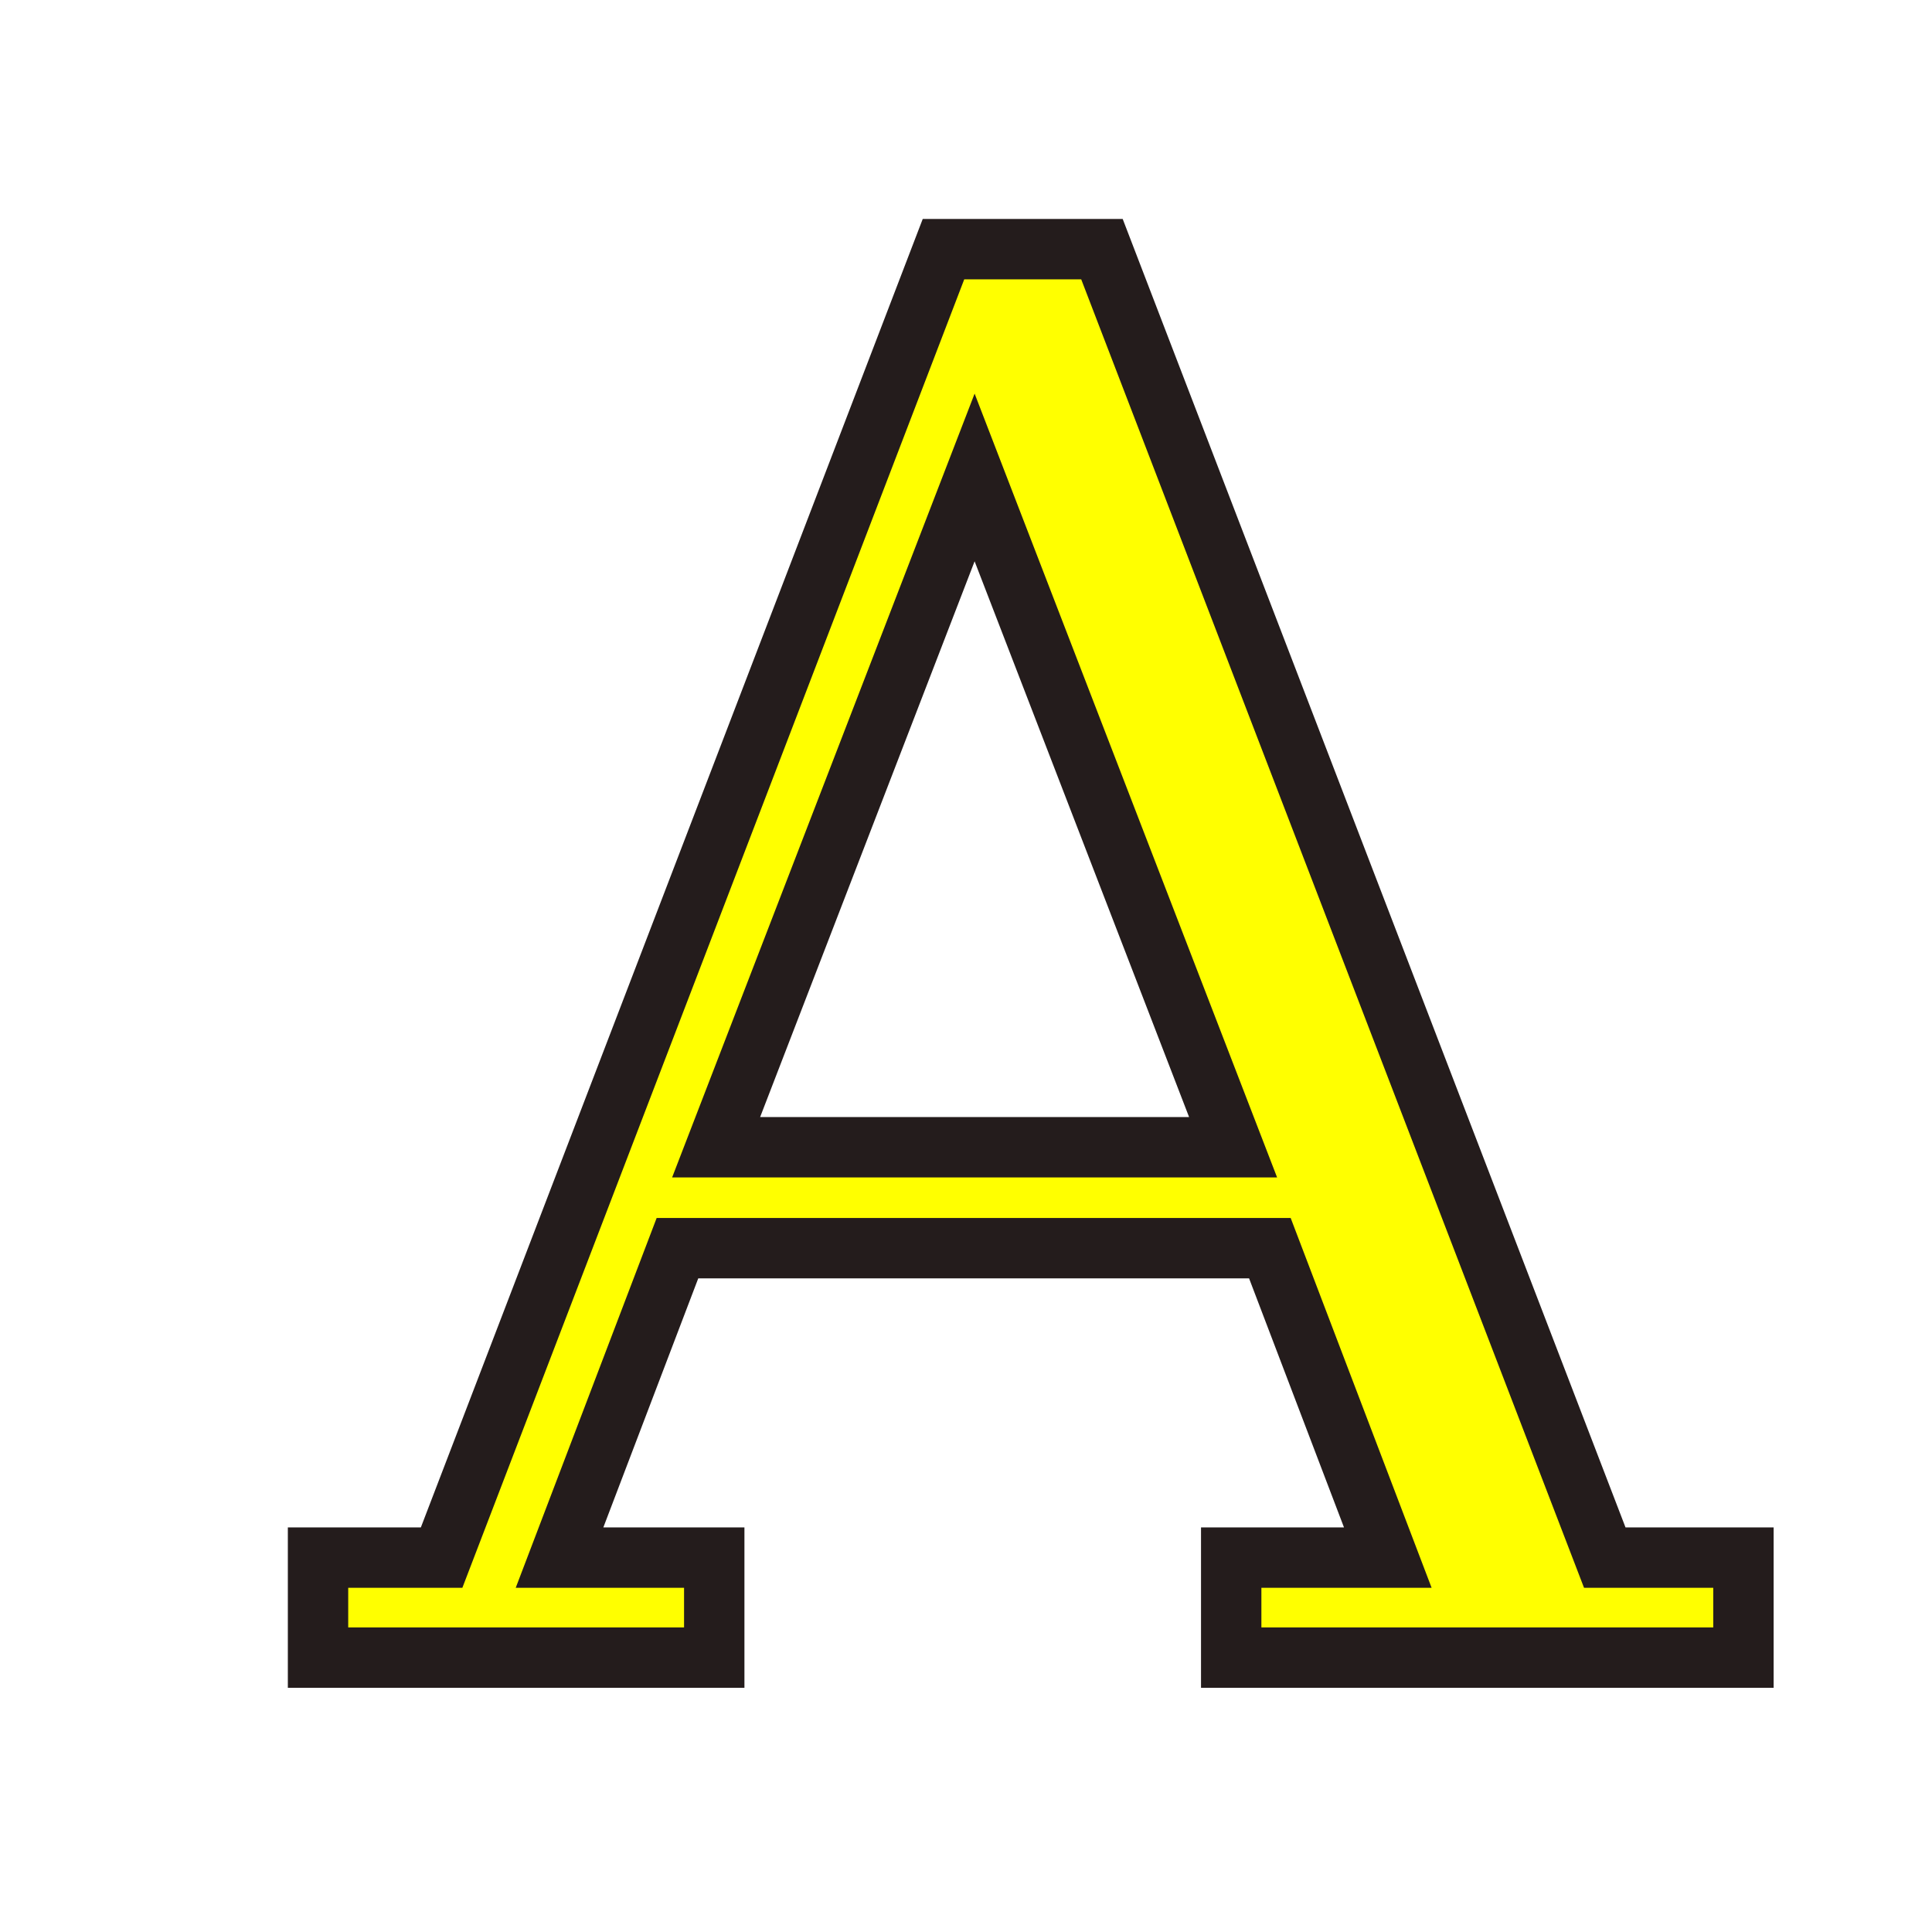
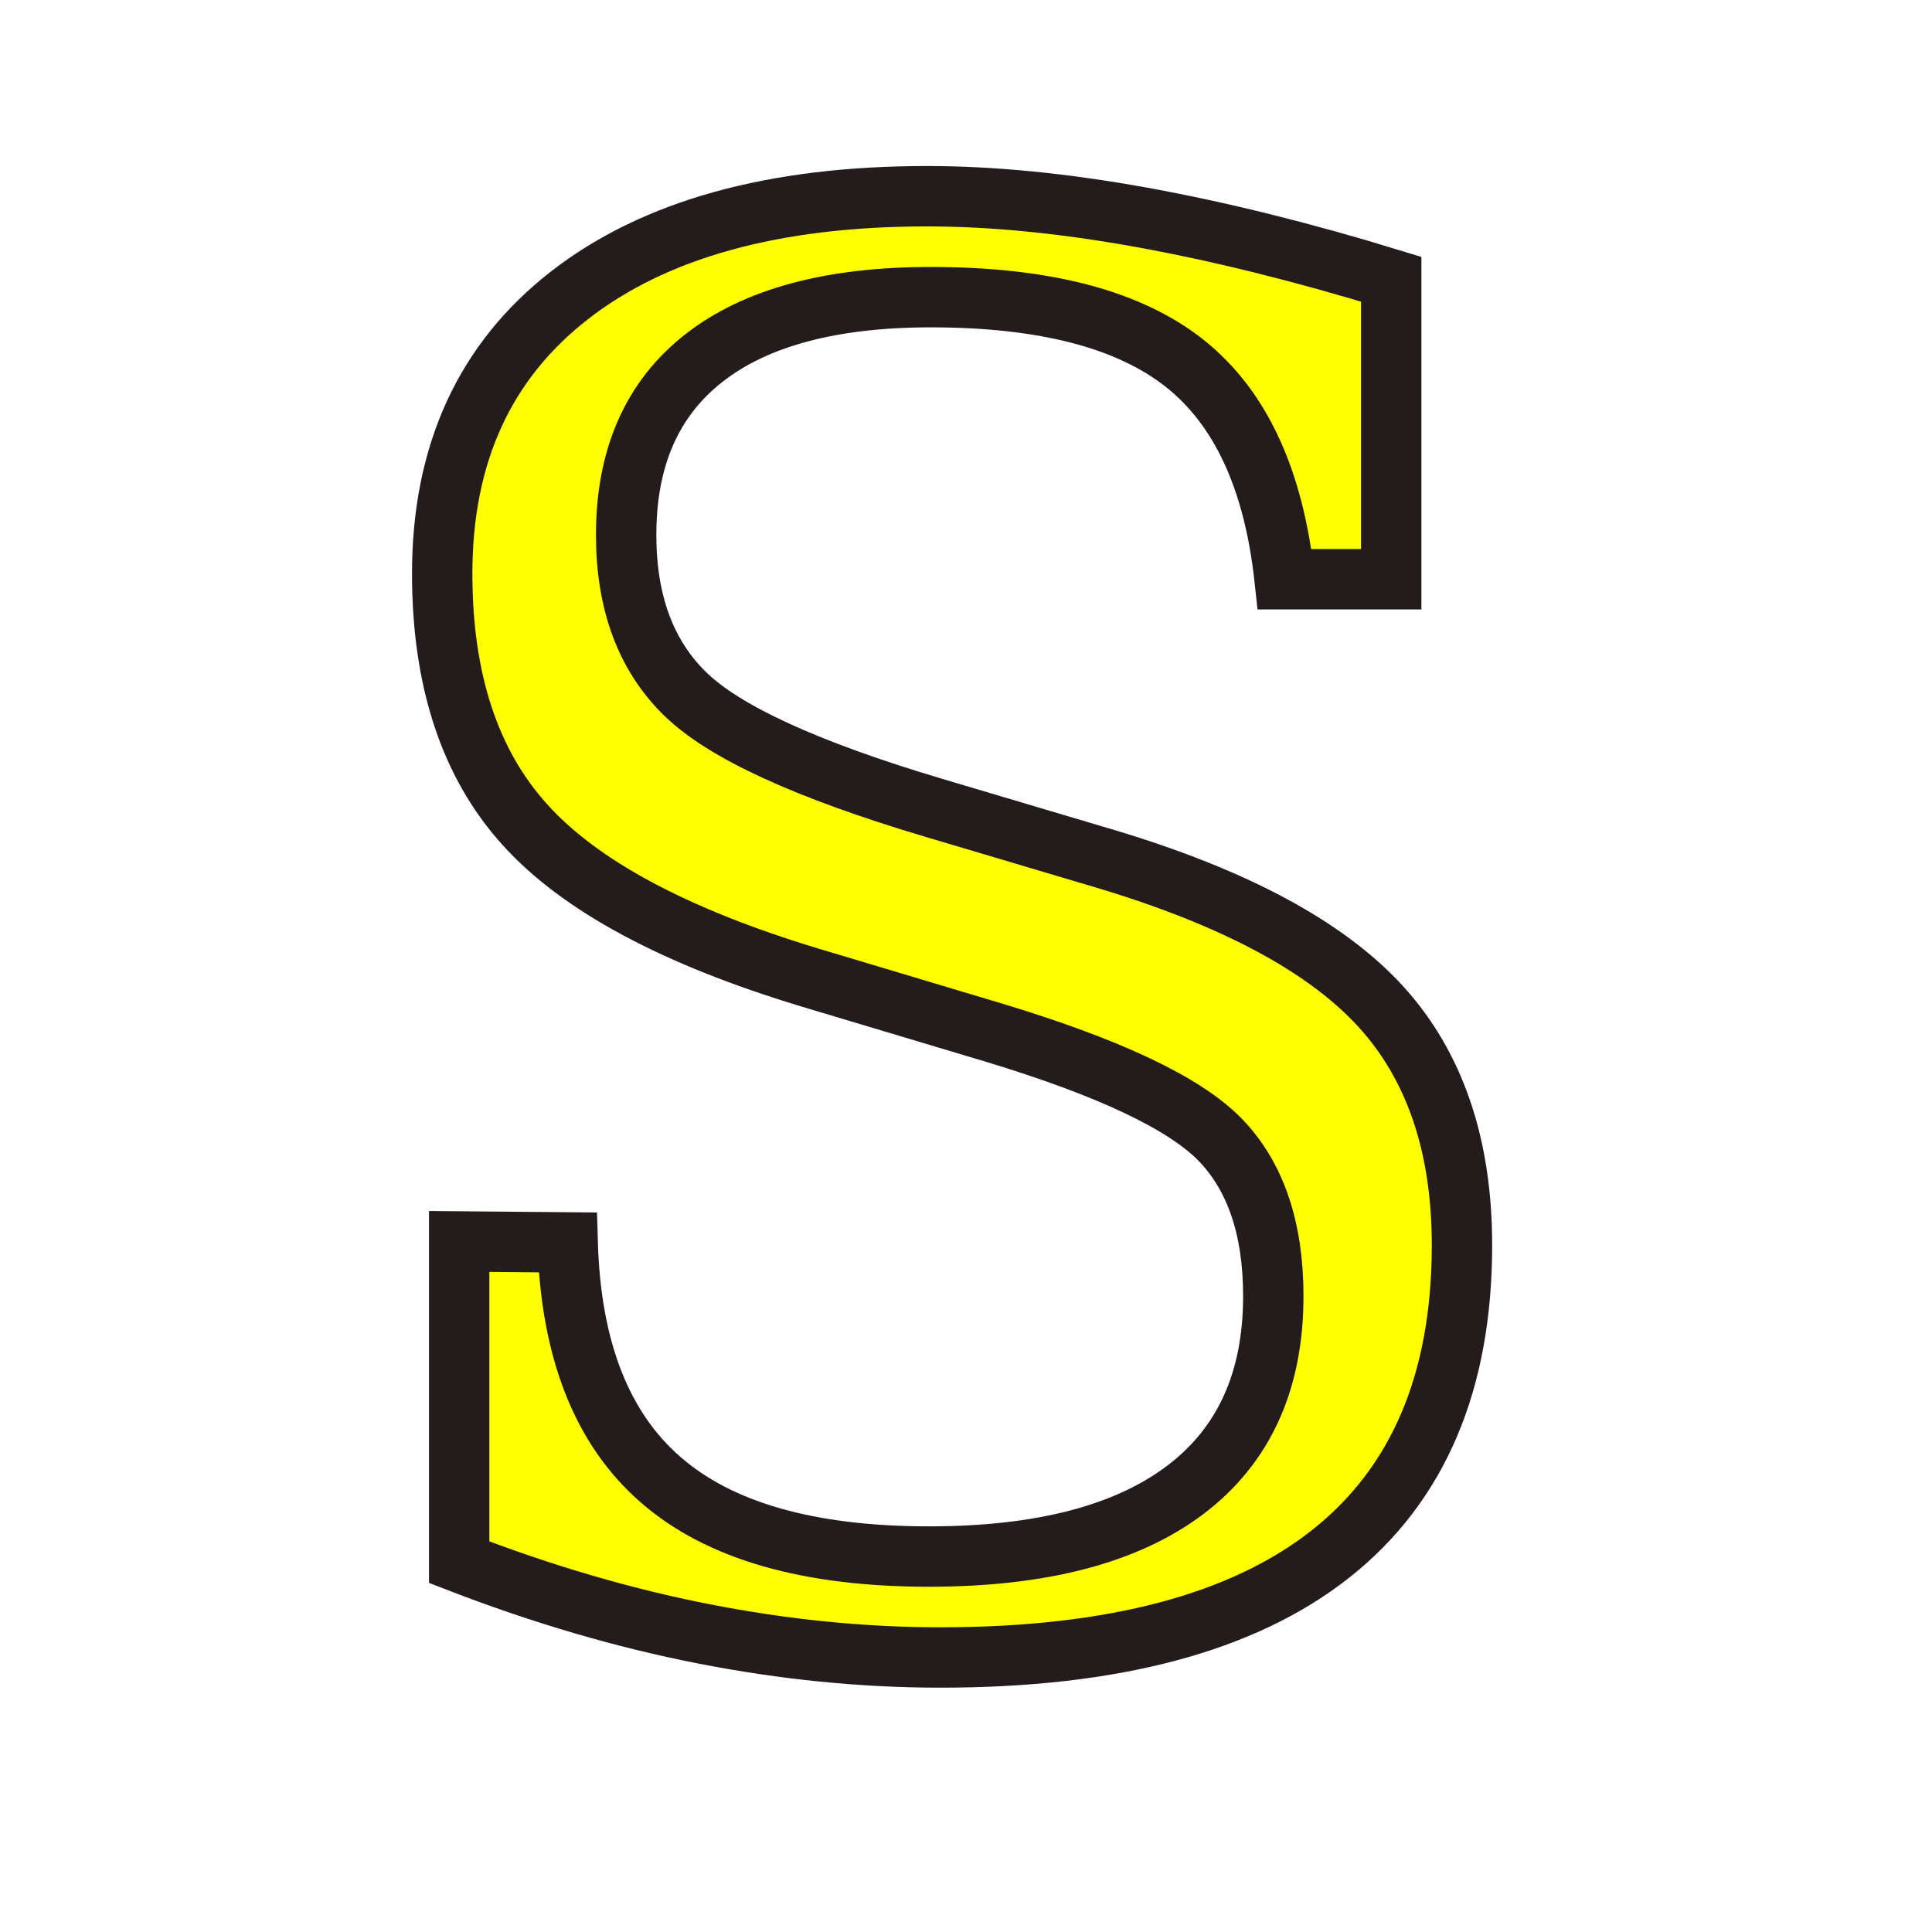
<svg xmlns="http://www.w3.org/2000/svg" xmlns:xlink="http://www.w3.org/1999/xlink" width="64px" height="64px" id="svg2860" version="1.1">
  <defs id="defs2862">
    <radialGradient xlink:href="#linearGradient3377" id="radialGradient3692" cx="45.883" cy="28.87" fx="45.883" fy="28.87" r="19.467" gradientUnits="userSpaceOnUse" />
    <radialGradient xlink:href="#linearGradient3377" id="radialGradient3703" gradientUnits="userSpaceOnUse" cx="135.383" cy="97.37" fx="135.383" fy="97.37" r="19.467" gradientTransform="matrix(0.97435,0.2250379,-0.4623105,2.001673,48.48755,-127.9988)" />
    <linearGradient id="linearGradient3377">
      <stop id="stop3379" offset="0" style="stop-color:#faff2b;stop-opacity:1;" />
      <stop id="stop3381" offset="1" style="stop-color:#ffaa00;stop-opacity:1;" />
    </linearGradient>
    <radialGradient xlink:href="#linearGradient3377" id="radialGradient3705" gradientUnits="userSpaceOnUse" cx="148.883" cy="81.87" fx="148.883" fy="81.87" r="19.467" gradientTransform="matrix(1.385259,-5.1367833e-2,3.7056289e-2,0.9993132,-60.3924,7.704044)" />
  </defs>
  <g id="layer1">
-     <text xml:space="preserve" style="font-size:64px;font-style:normal;font-variant:normal;font-weight:normal;font-stretch:normal;line-height:125%;letter-spacing:0px;word-spacing:0px;fill:#ffff00;fill-opacity:1;stroke:#241c1c;font-family:DejaVu Serif;-inkscape-font-specification:DejaVu Serif;stroke-width:2;stroke-miterlimit:4;stroke-dasharray:none;stroke-dashoffset:4.1" x="10.909" y="54.909" id="text3014">
-       <tspan id="tspan3016" x="10.909" y="54.909">A</tspan>
+     <text xml:space="preserve" style="font-style:normal;font-variant:normal;font-weight:normal;font-stretch:normal;font-size:64px;line-height:125%;font-family:'DejaVu Serif';-inkscape-font-specification:'DejaVu Serif';letter-spacing:0px;word-spacing:0px;fill:#ffff00;fill-opacity:1;stroke:#241c1c;stroke-width:2;stroke-miterlimit:4;stroke-dasharray:none;stroke-dashoffset:4.1" x="9.273" y="54" id="text3014">
+       <tspan id="tspan3016" x="9.273" y="54">S</tspan>
    </text>
  </g>
</svg>
